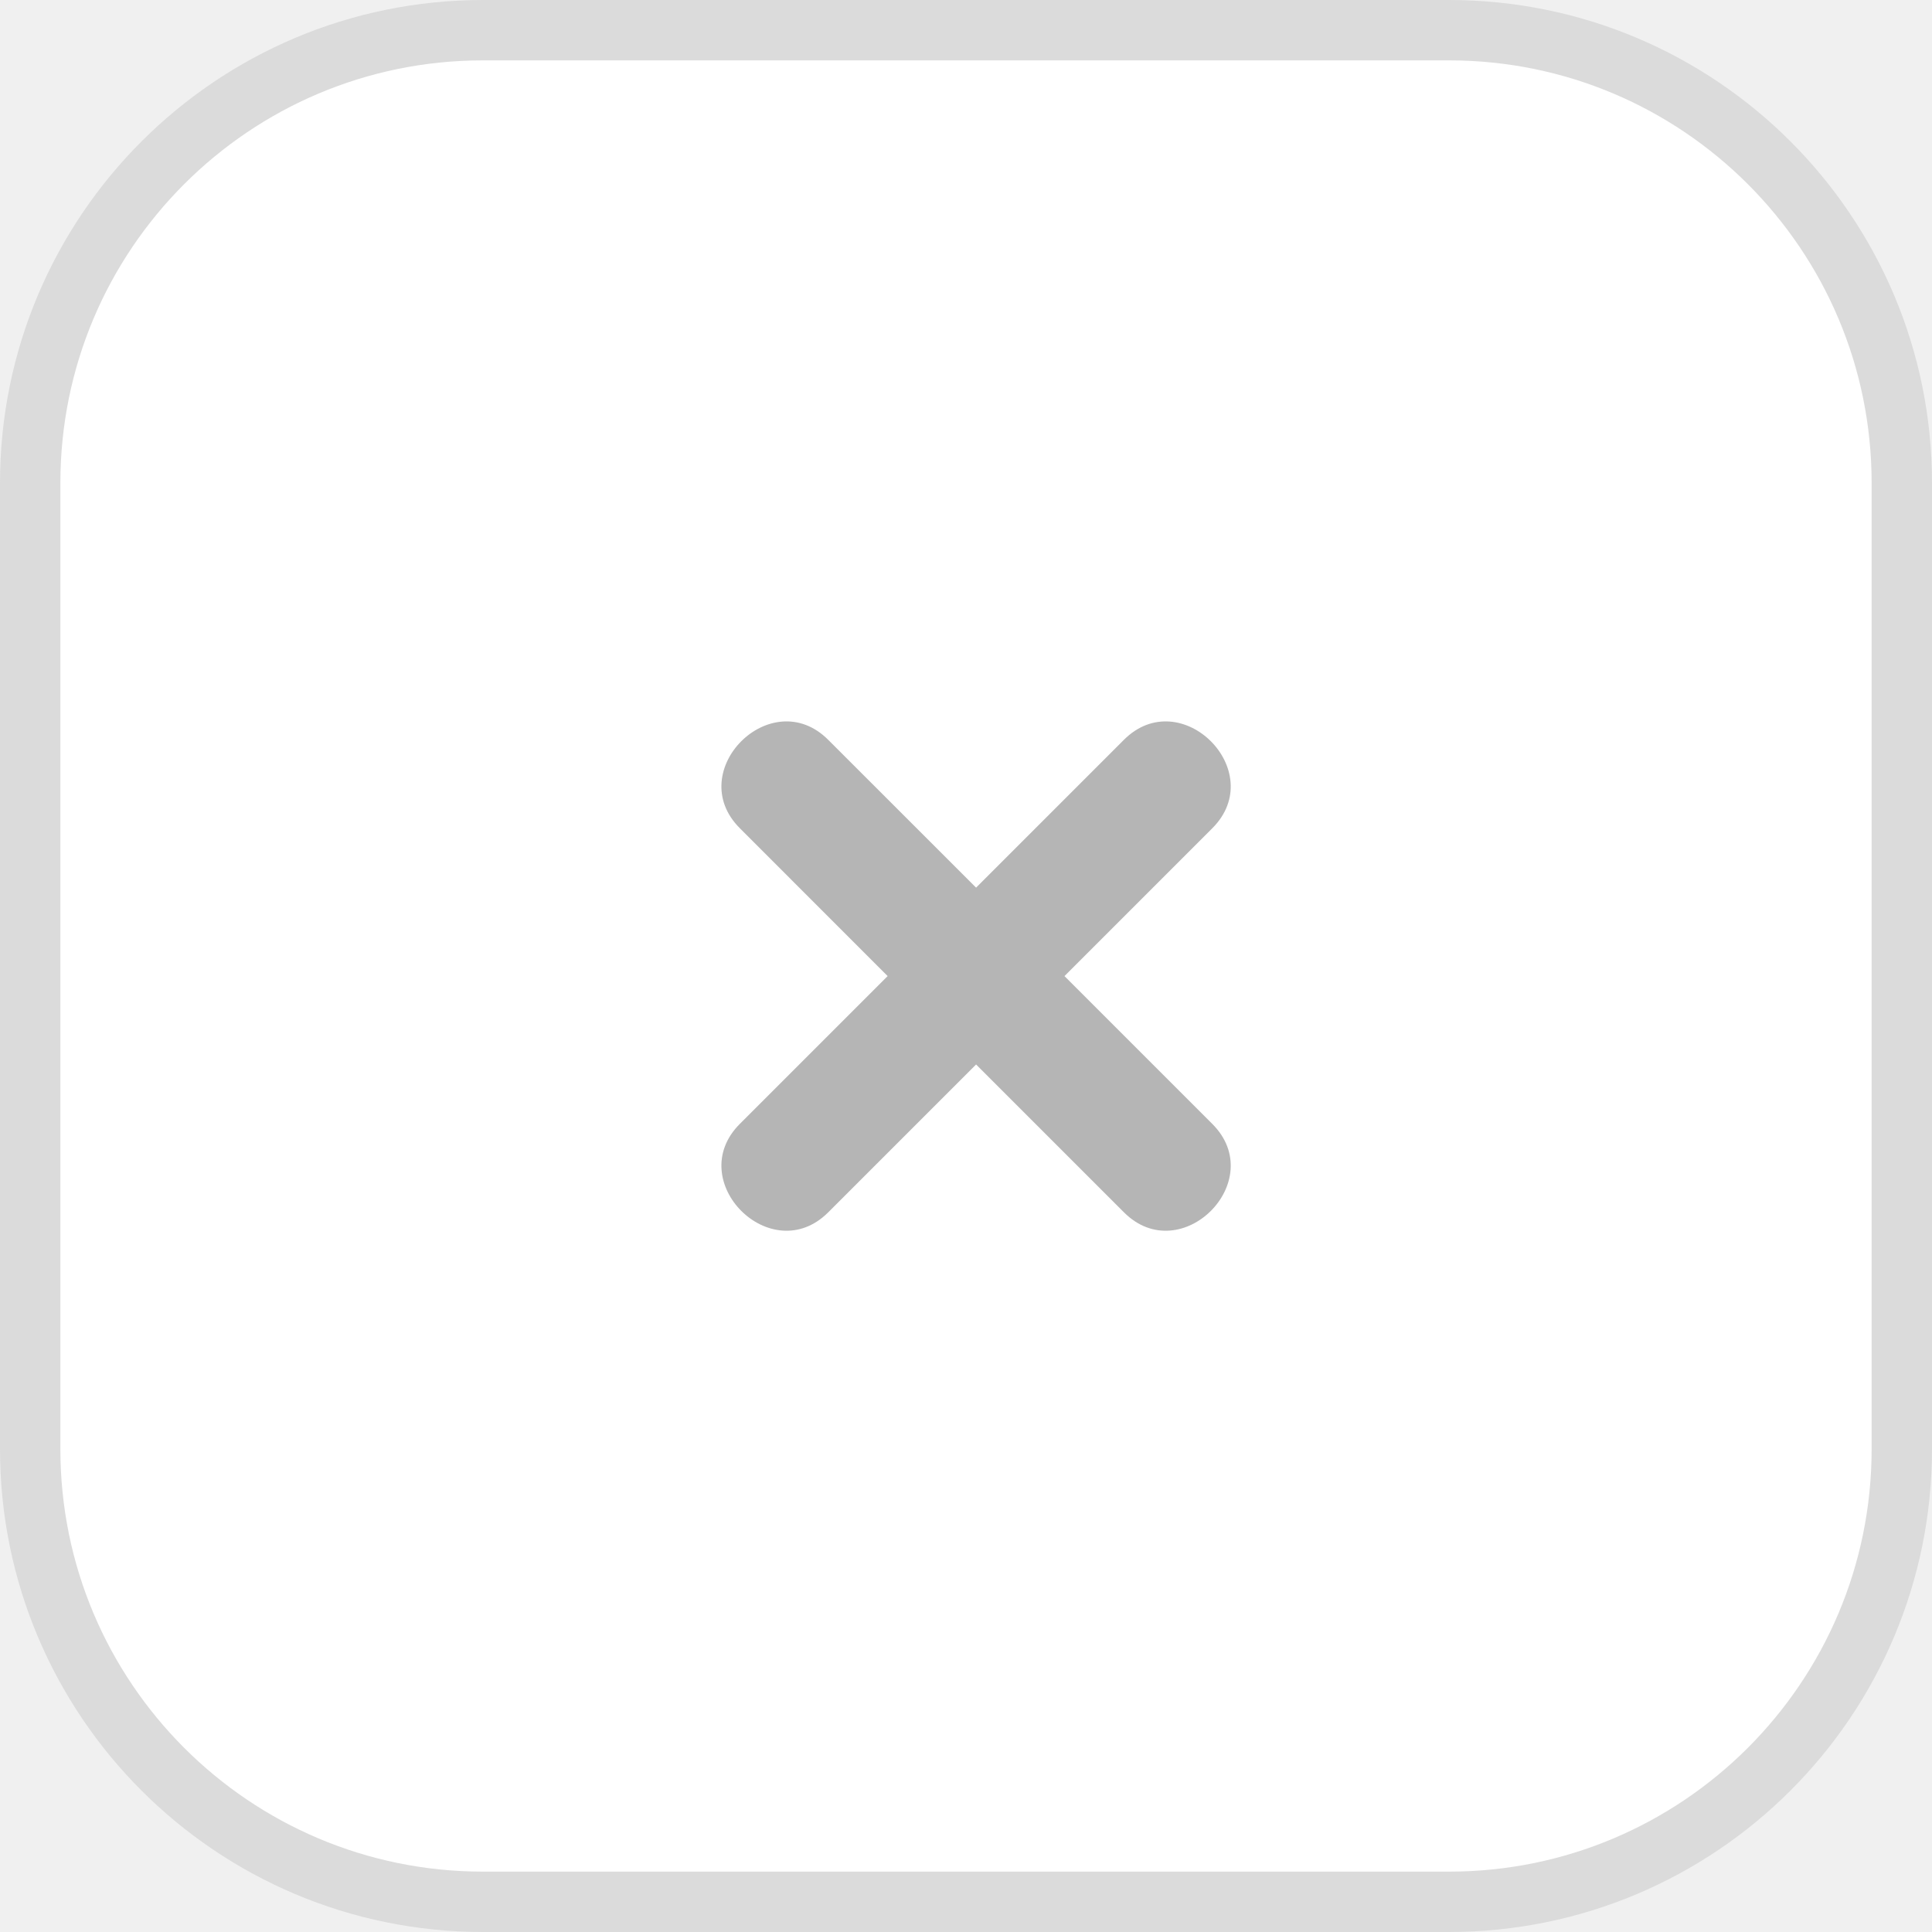
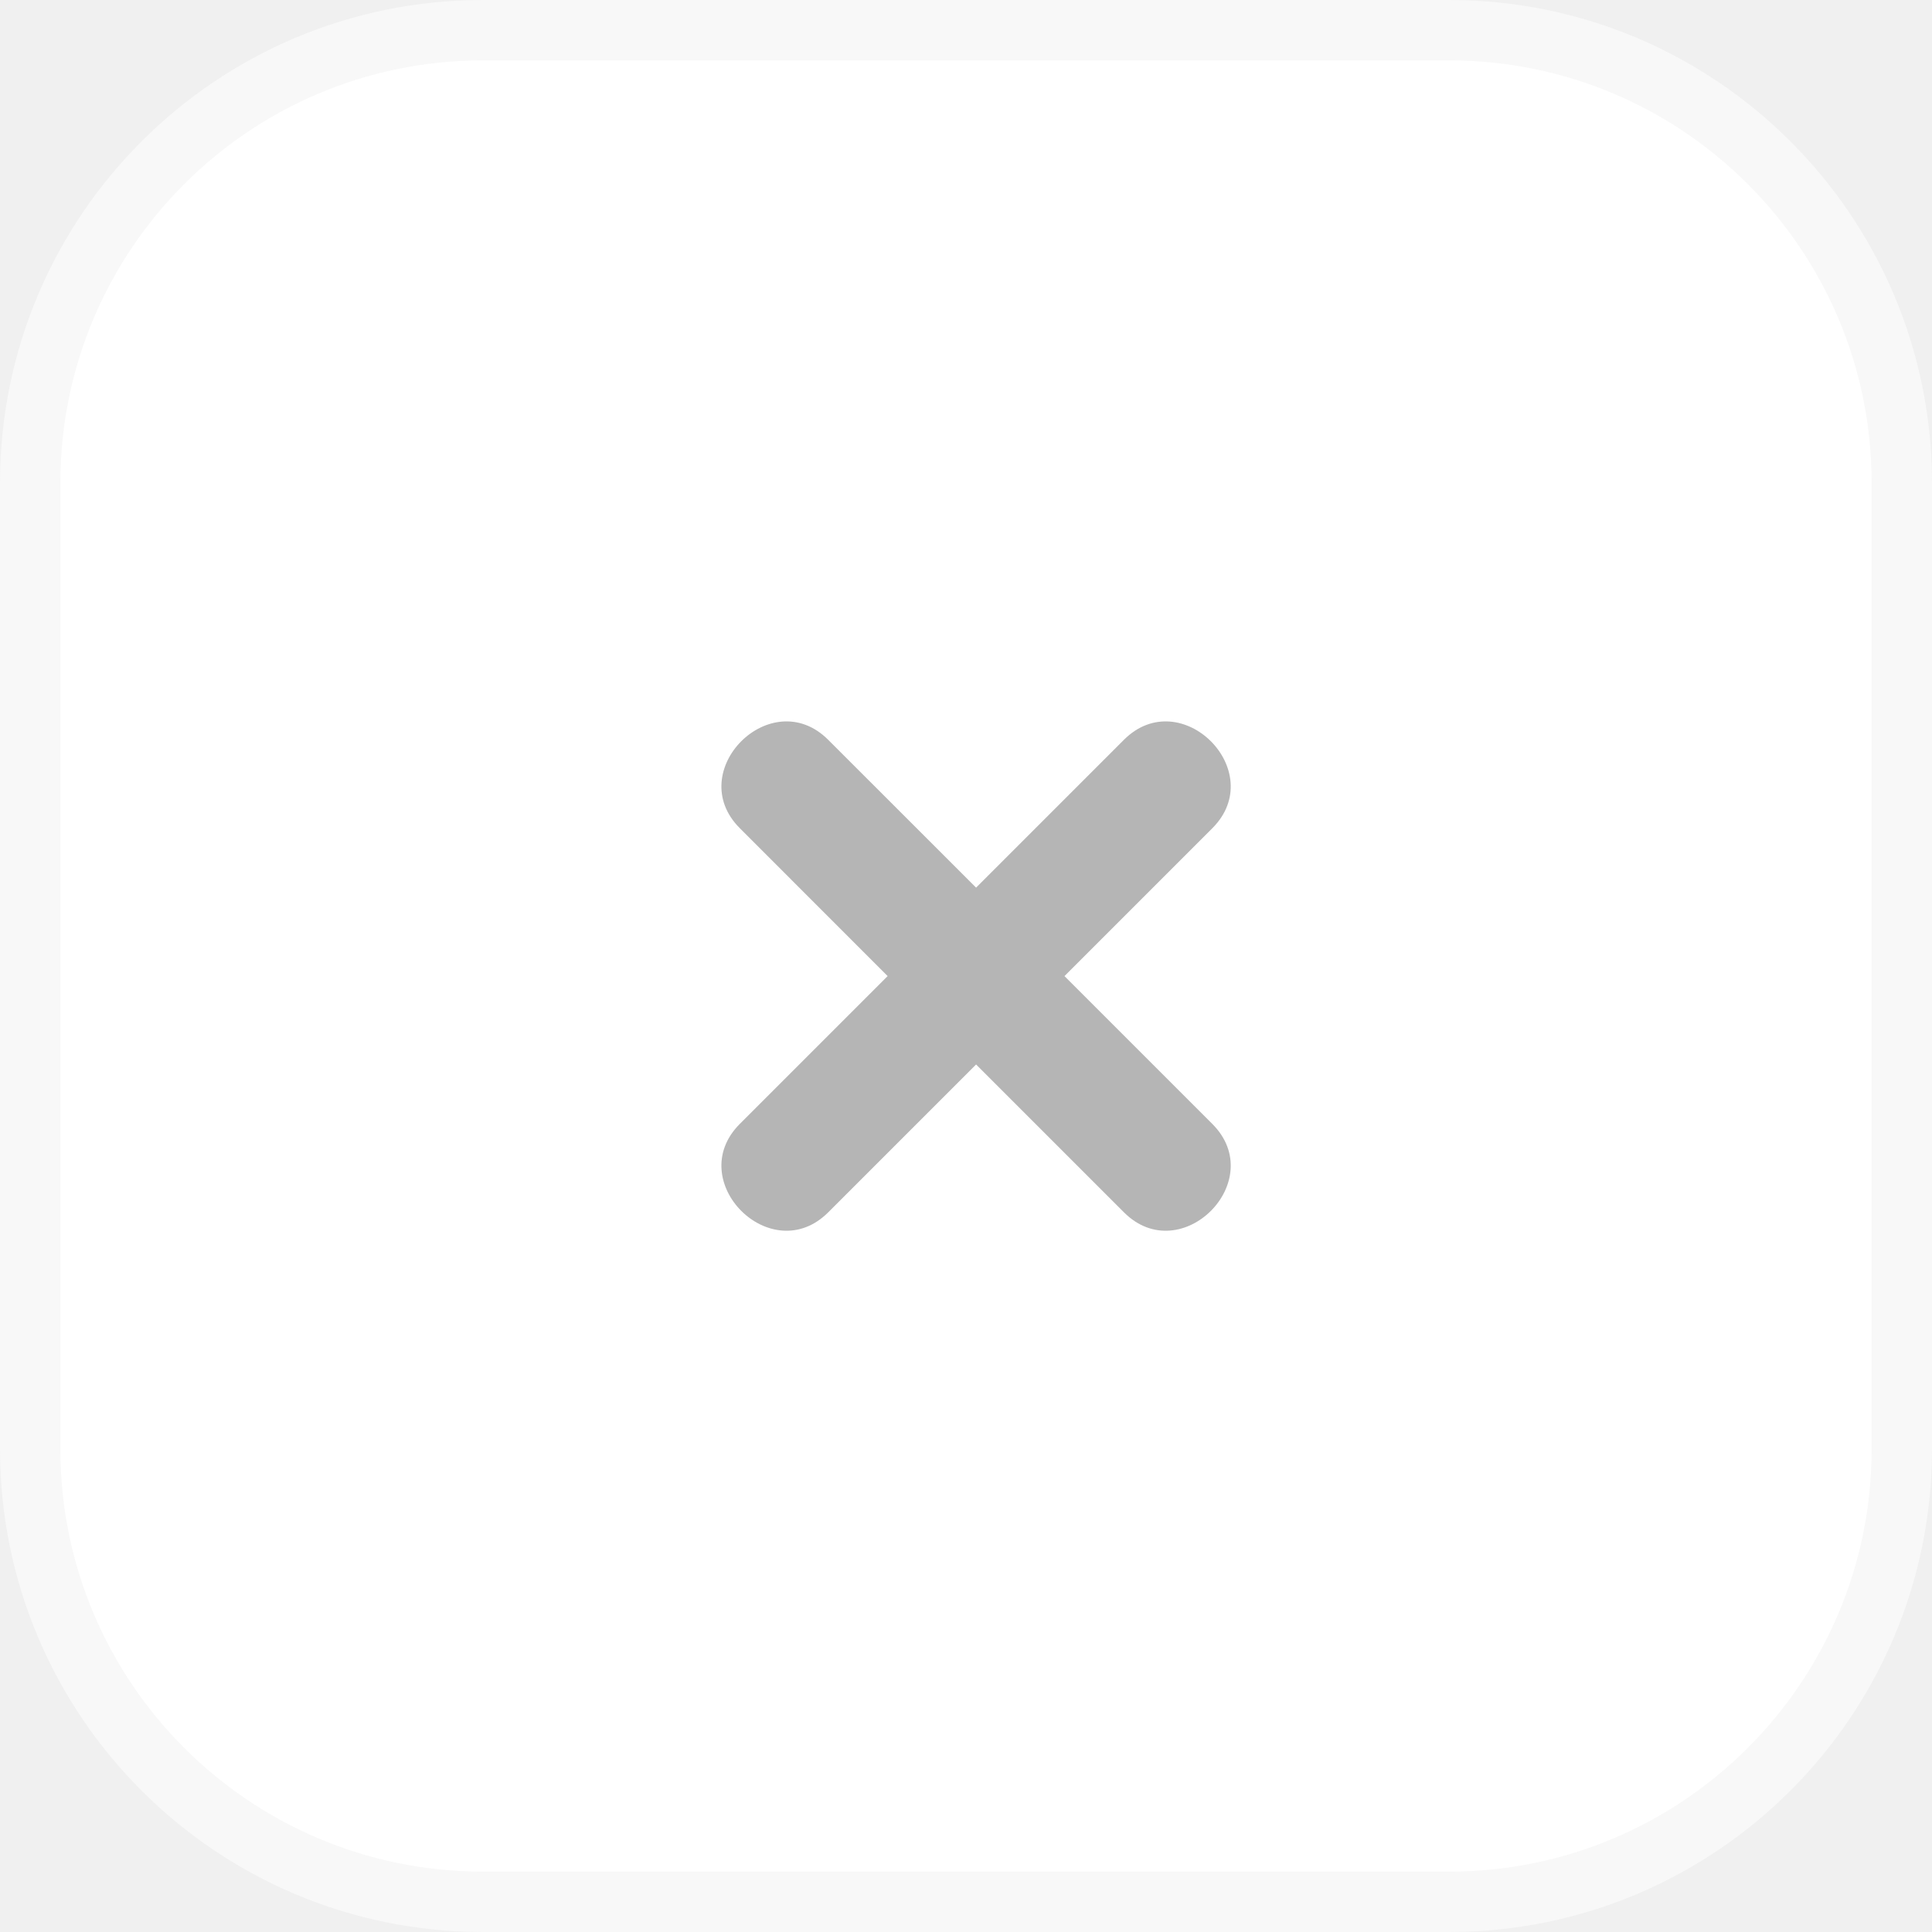
<svg xmlns="http://www.w3.org/2000/svg" width="32" height="32" viewBox="0 0 32 32" fill="none">
-   <rect x="0.5" y="0.5" width="31" height="31" rx="7.5" fill="white" stroke="#DBDBDB" />
+   <rect x="0.5" y="0.5" width="31" height="31" rx="7.5" fill="white" stroke="#F8F8F8" />
  <path d="M20.08 18.616L17.631 16.167L20.08 13.718C21.024 12.774 19.56 11.309 18.615 12.254L16.167 14.702L13.718 12.254C12.774 11.309 11.309 12.774 12.254 13.718L14.702 16.167L12.254 18.615C11.309 19.56 12.774 21.024 13.718 20.08L16.167 17.631L18.616 20.08C19.56 21.024 21.024 19.56 20.08 18.616Z" fill="#B5B5B5" />
</svg>
